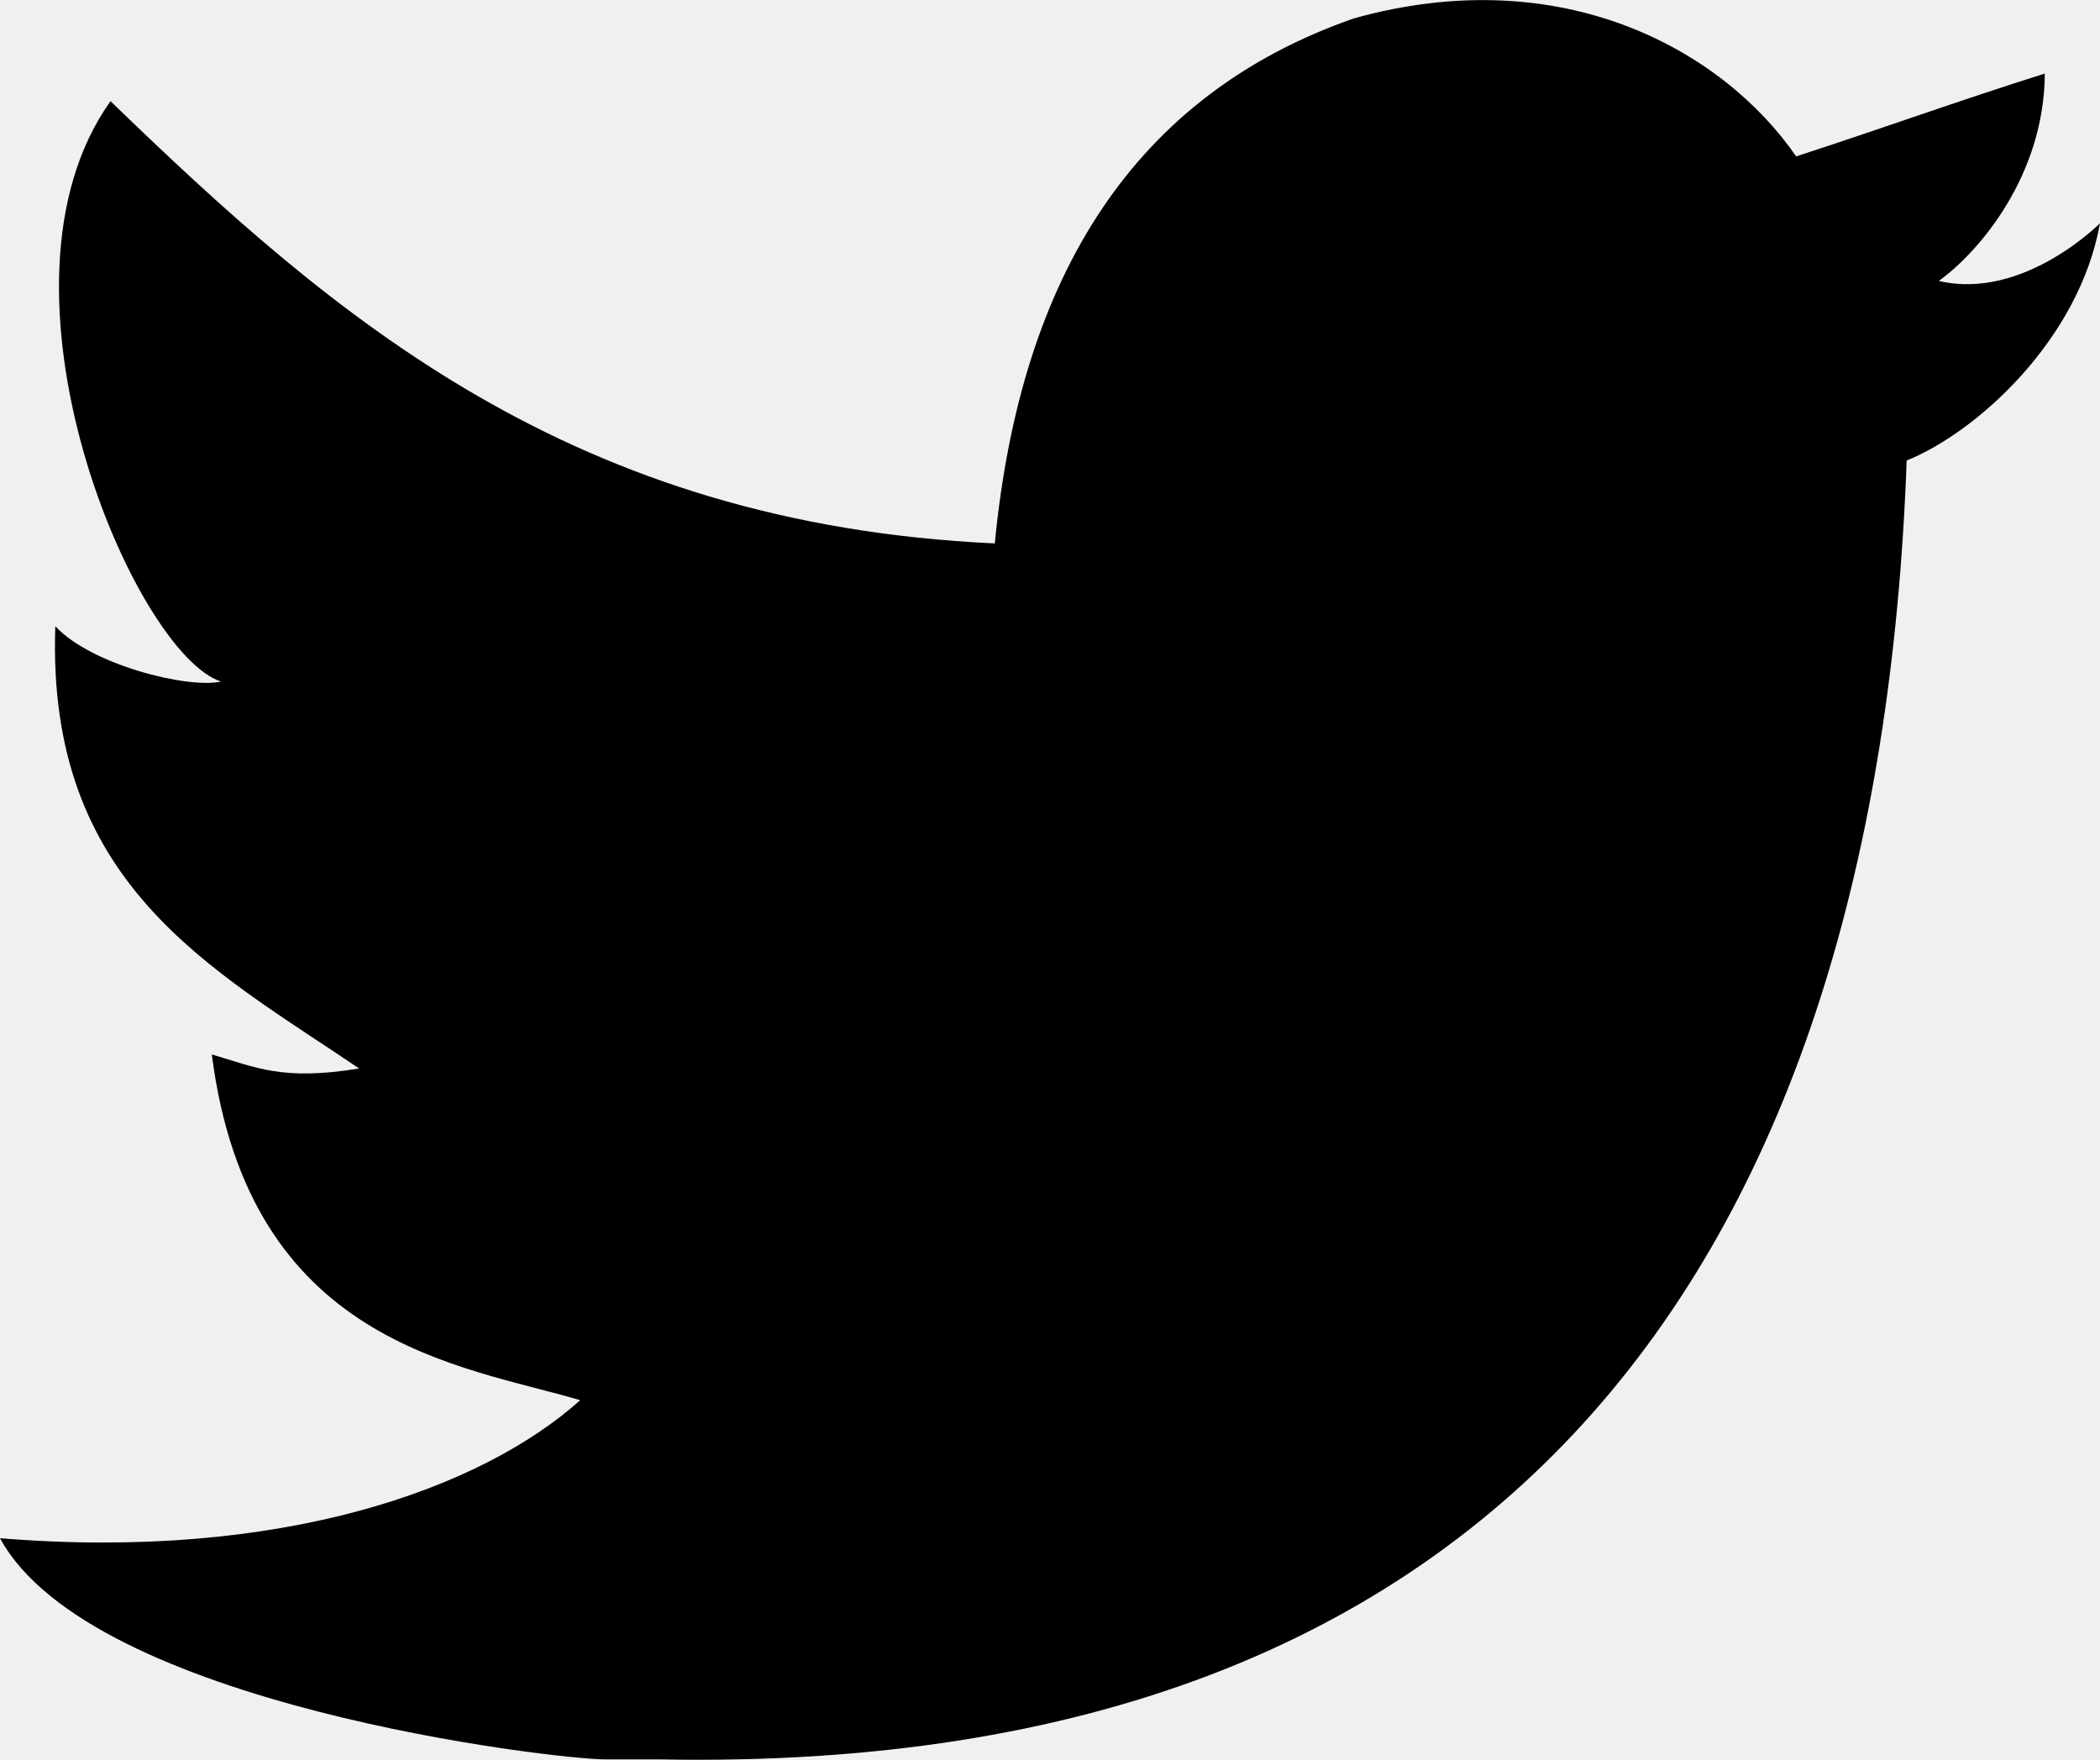
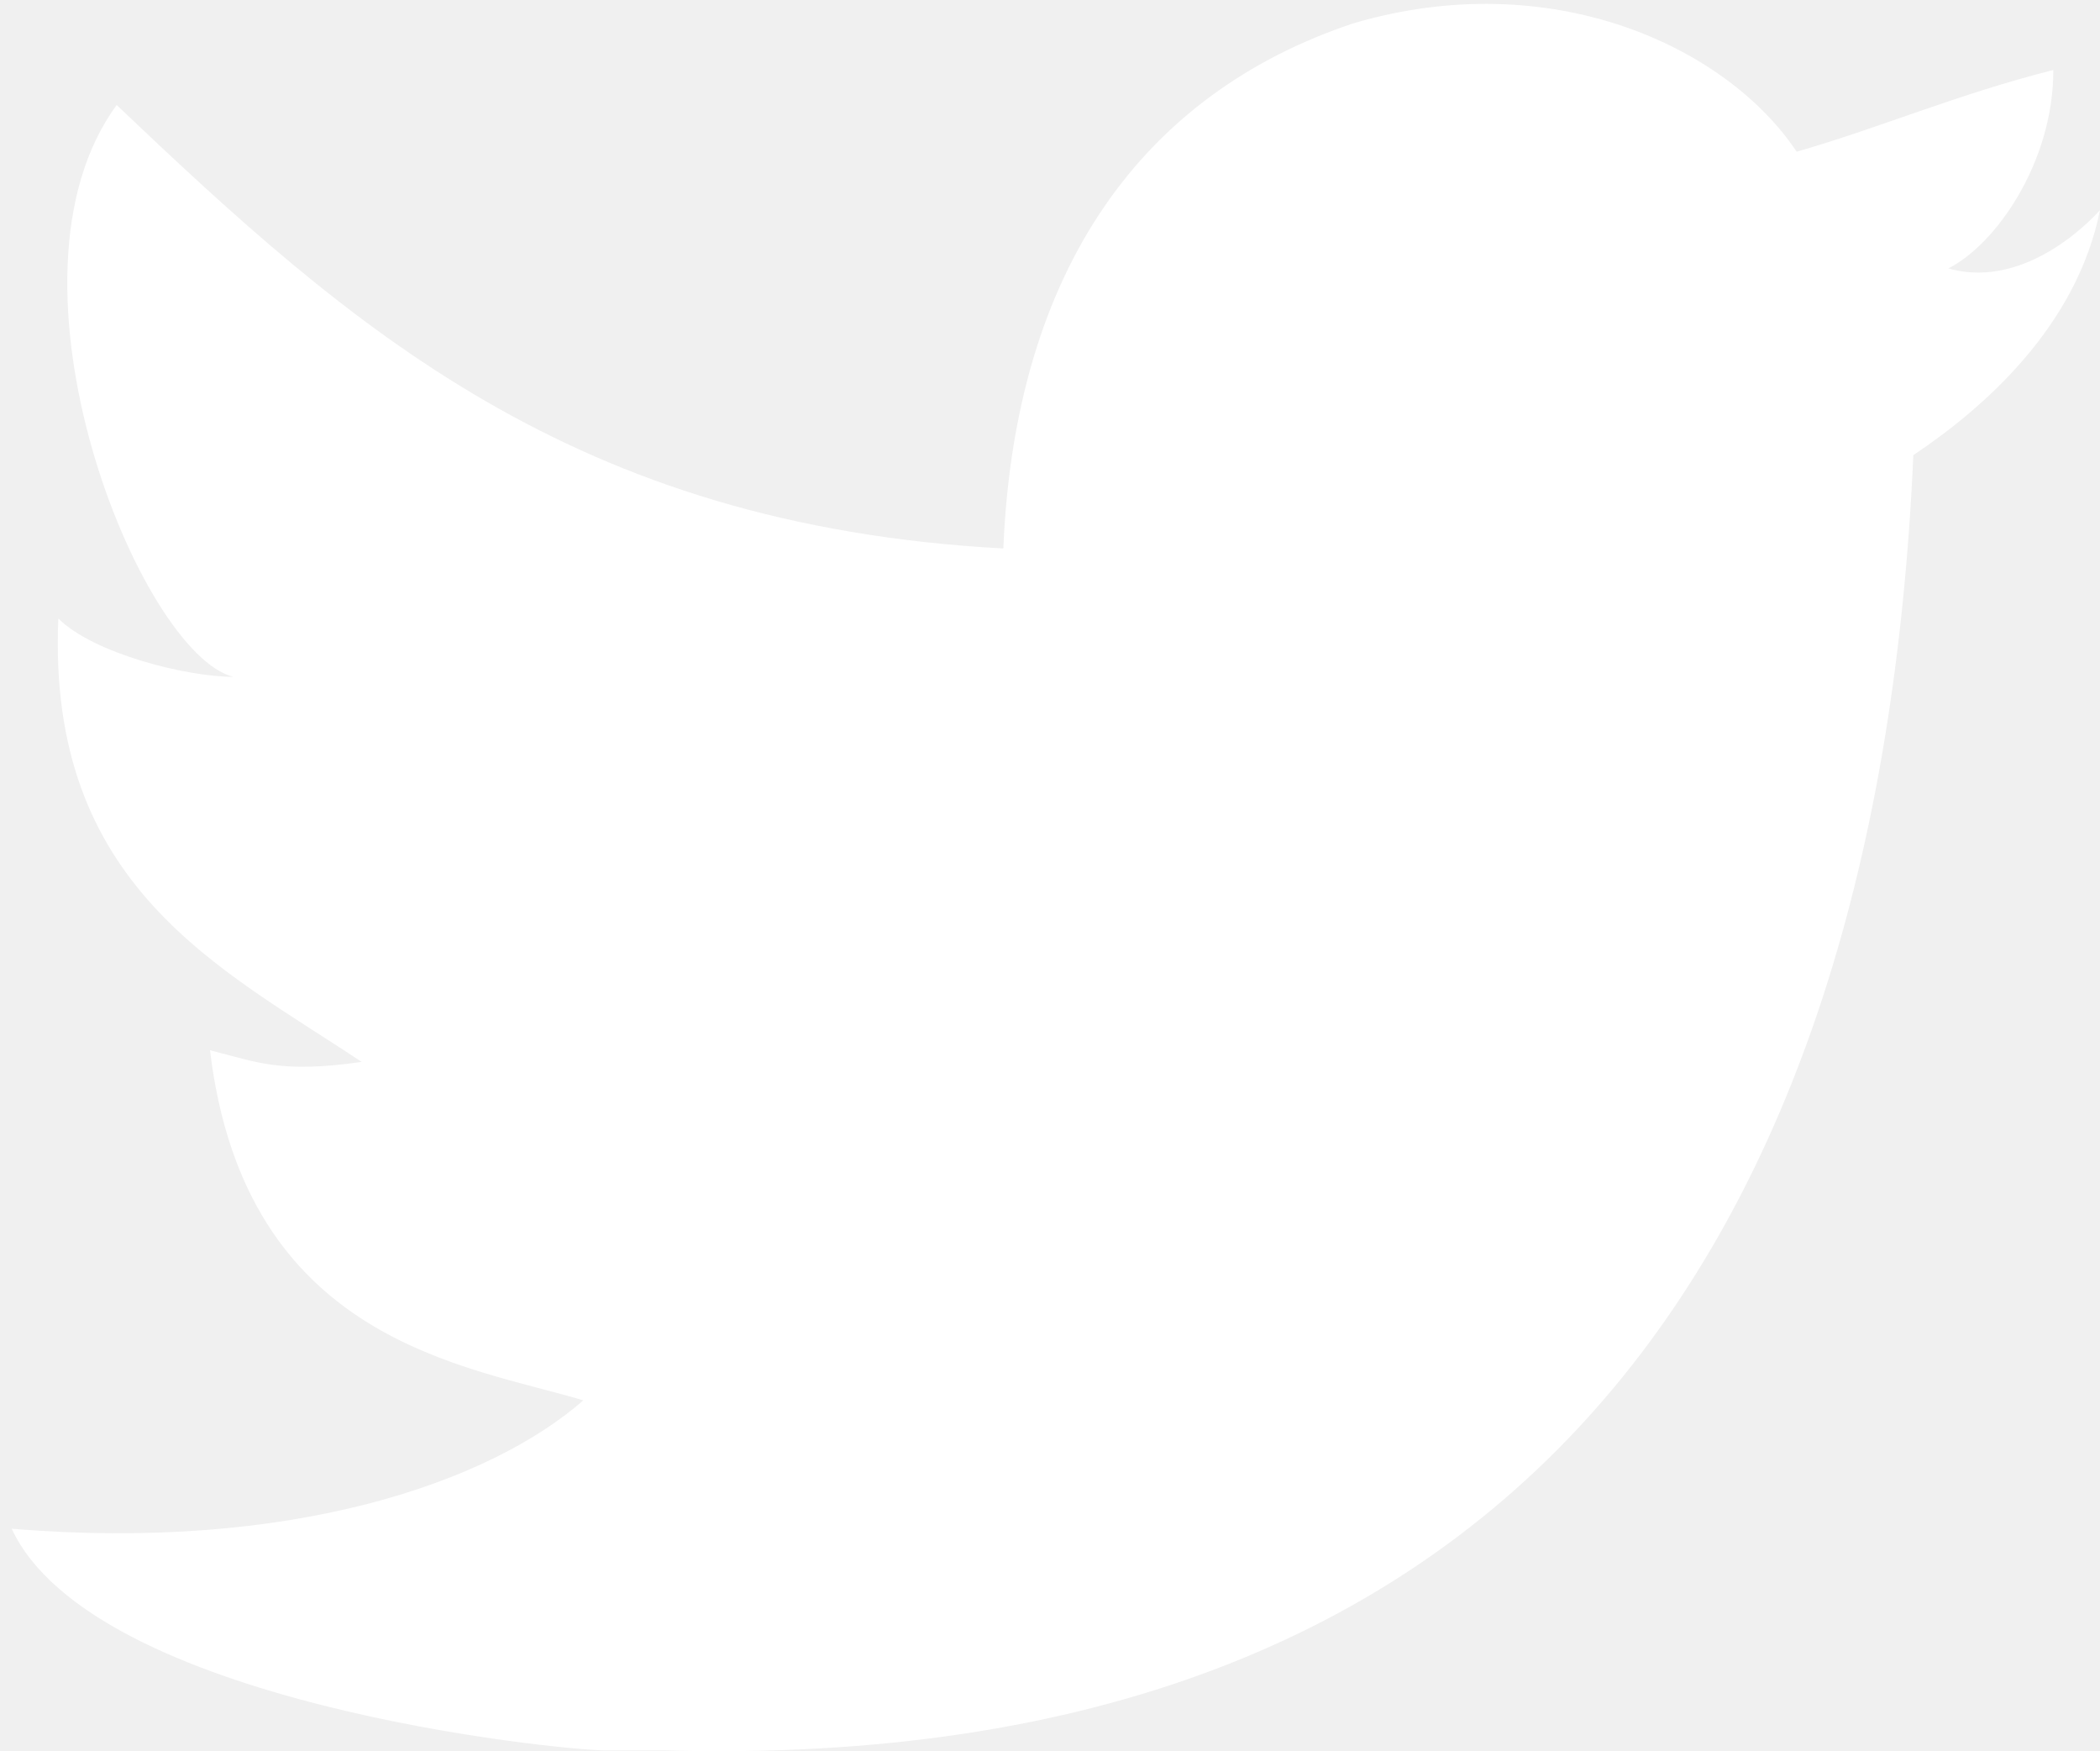
- <svg xmlns="http://www.w3.org/2000/svg" version="1.0" id="Layer_1" x="0px" y="0px" width="17.5px" height="14.663px" viewBox="0 0 17.5 14.663" enable-background="new 0 0 17.5 14.663" xml:space="preserve">
+ <svg xmlns="http://www.w3.org/2000/svg" version="1.1" id="Layer_1" x="0px" y="0px" width="18px" height="15px" viewBox="0 0 18 15" style="enable-background:new 0 0 18 15;" xml:space="preserve">
+   <style type="text/css">
+ 	.st0{fill:#FFFFFF;}
+ </style>
  <g id="W6EeEF_1_">
    <g>
-       <path fill-rule="evenodd" clip-rule="evenodd" d="M11.283,0.153c1.736-0.484,3.074,0.264,3.685,1.15 c0.694-0.225,1.372-0.47,2.072-0.69c-0.004,0.841-0.538,1.478-0.883,1.728C16.861,2.506,17.5,1.86,17.5,1.86 c-0.175,0.977-1.035,1.746-1.611,1.977C15.65,10.429,12.617,14.793,5.507,14.66c-0.538,0,0.077,0-0.46,0 c-0.422,0-4.29-0.45-5.047-1.843c2.341,0.192,4.011-0.412,4.835-1.15c-0.989-0.293-2.761-0.464-3.07-2.881 c0.362,0.105,0.583,0.223,1.228,0.117C1.757,8.067,0.385,7.366,0.461,5.218c0.294,0.319,1.1,0.523,1.381,0.461 c-0.725-0.235-2.03-3.281-0.921-4.836C2.794,2.655,4.769,4.364,8.29,4.528C8.506,2.288,9.461,0.788,11.283,0.153z" />
+       <path class="st0" d="M11.6,0.2c1.7-0.5,3.2,0.2,3.8,1.1c0.7-0.2,1.4-0.5,2.2-0.7c0,0.8-0.5,1.5-0.9,1.7C17.4,2.5,18,1.8,18,1.8    c-0.2,1-1,1.7-1.6,2.1C16.1,10.7,13,15.2,5.7,15c-0.5,0,0.1,0-0.5,0c-0.4,0-4.4-0.4-5.1-1.9c2.4,0.2,4.1-0.4,4.9-1.1    c-1-0.3-2.9-0.5-3.2-3c0.4,0.1,0.6,0.2,1.3,0.1C1.9,8.3,0.4,7.6,0.5,5.3C0.8,5.6,1.6,5.8,2,5.8C1.2,5.6-0.1,2.4,1,0.9    c2,1.9,3.9,3.6,7.6,3.8C8.7,2.3,9.8,0.8,11.6,0.2z" />
    </g>
  </g>
</svg>
